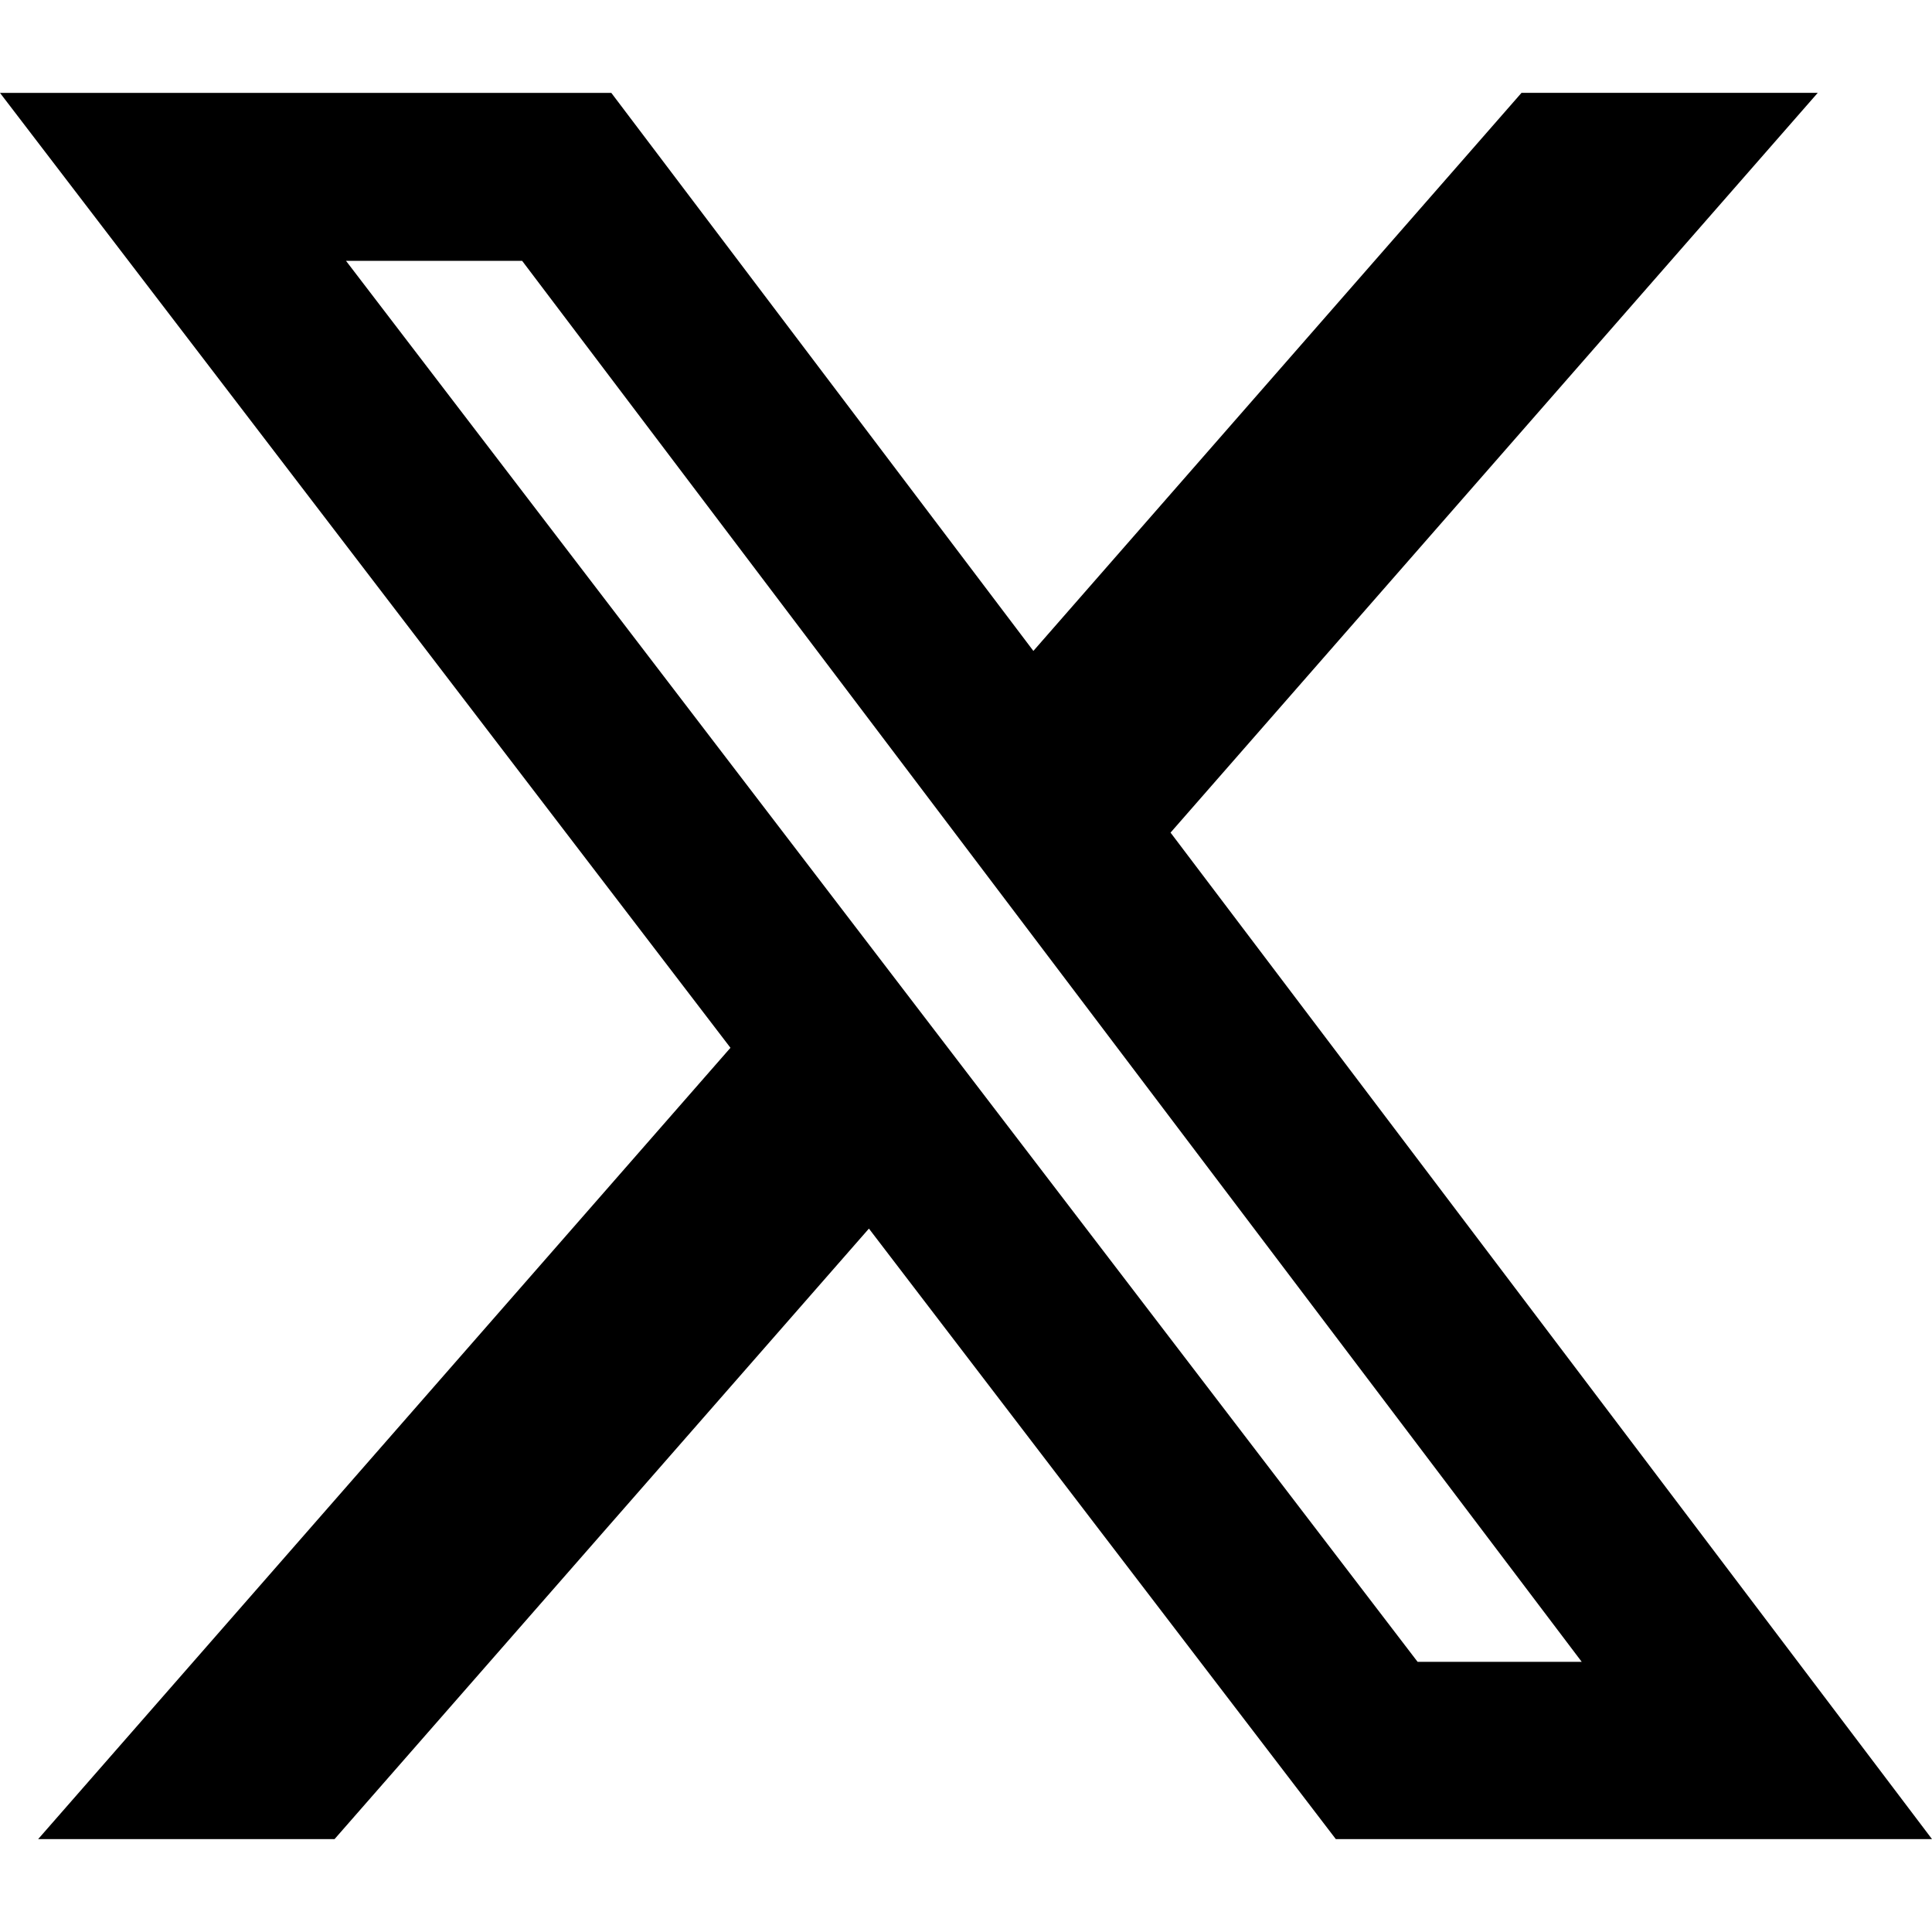
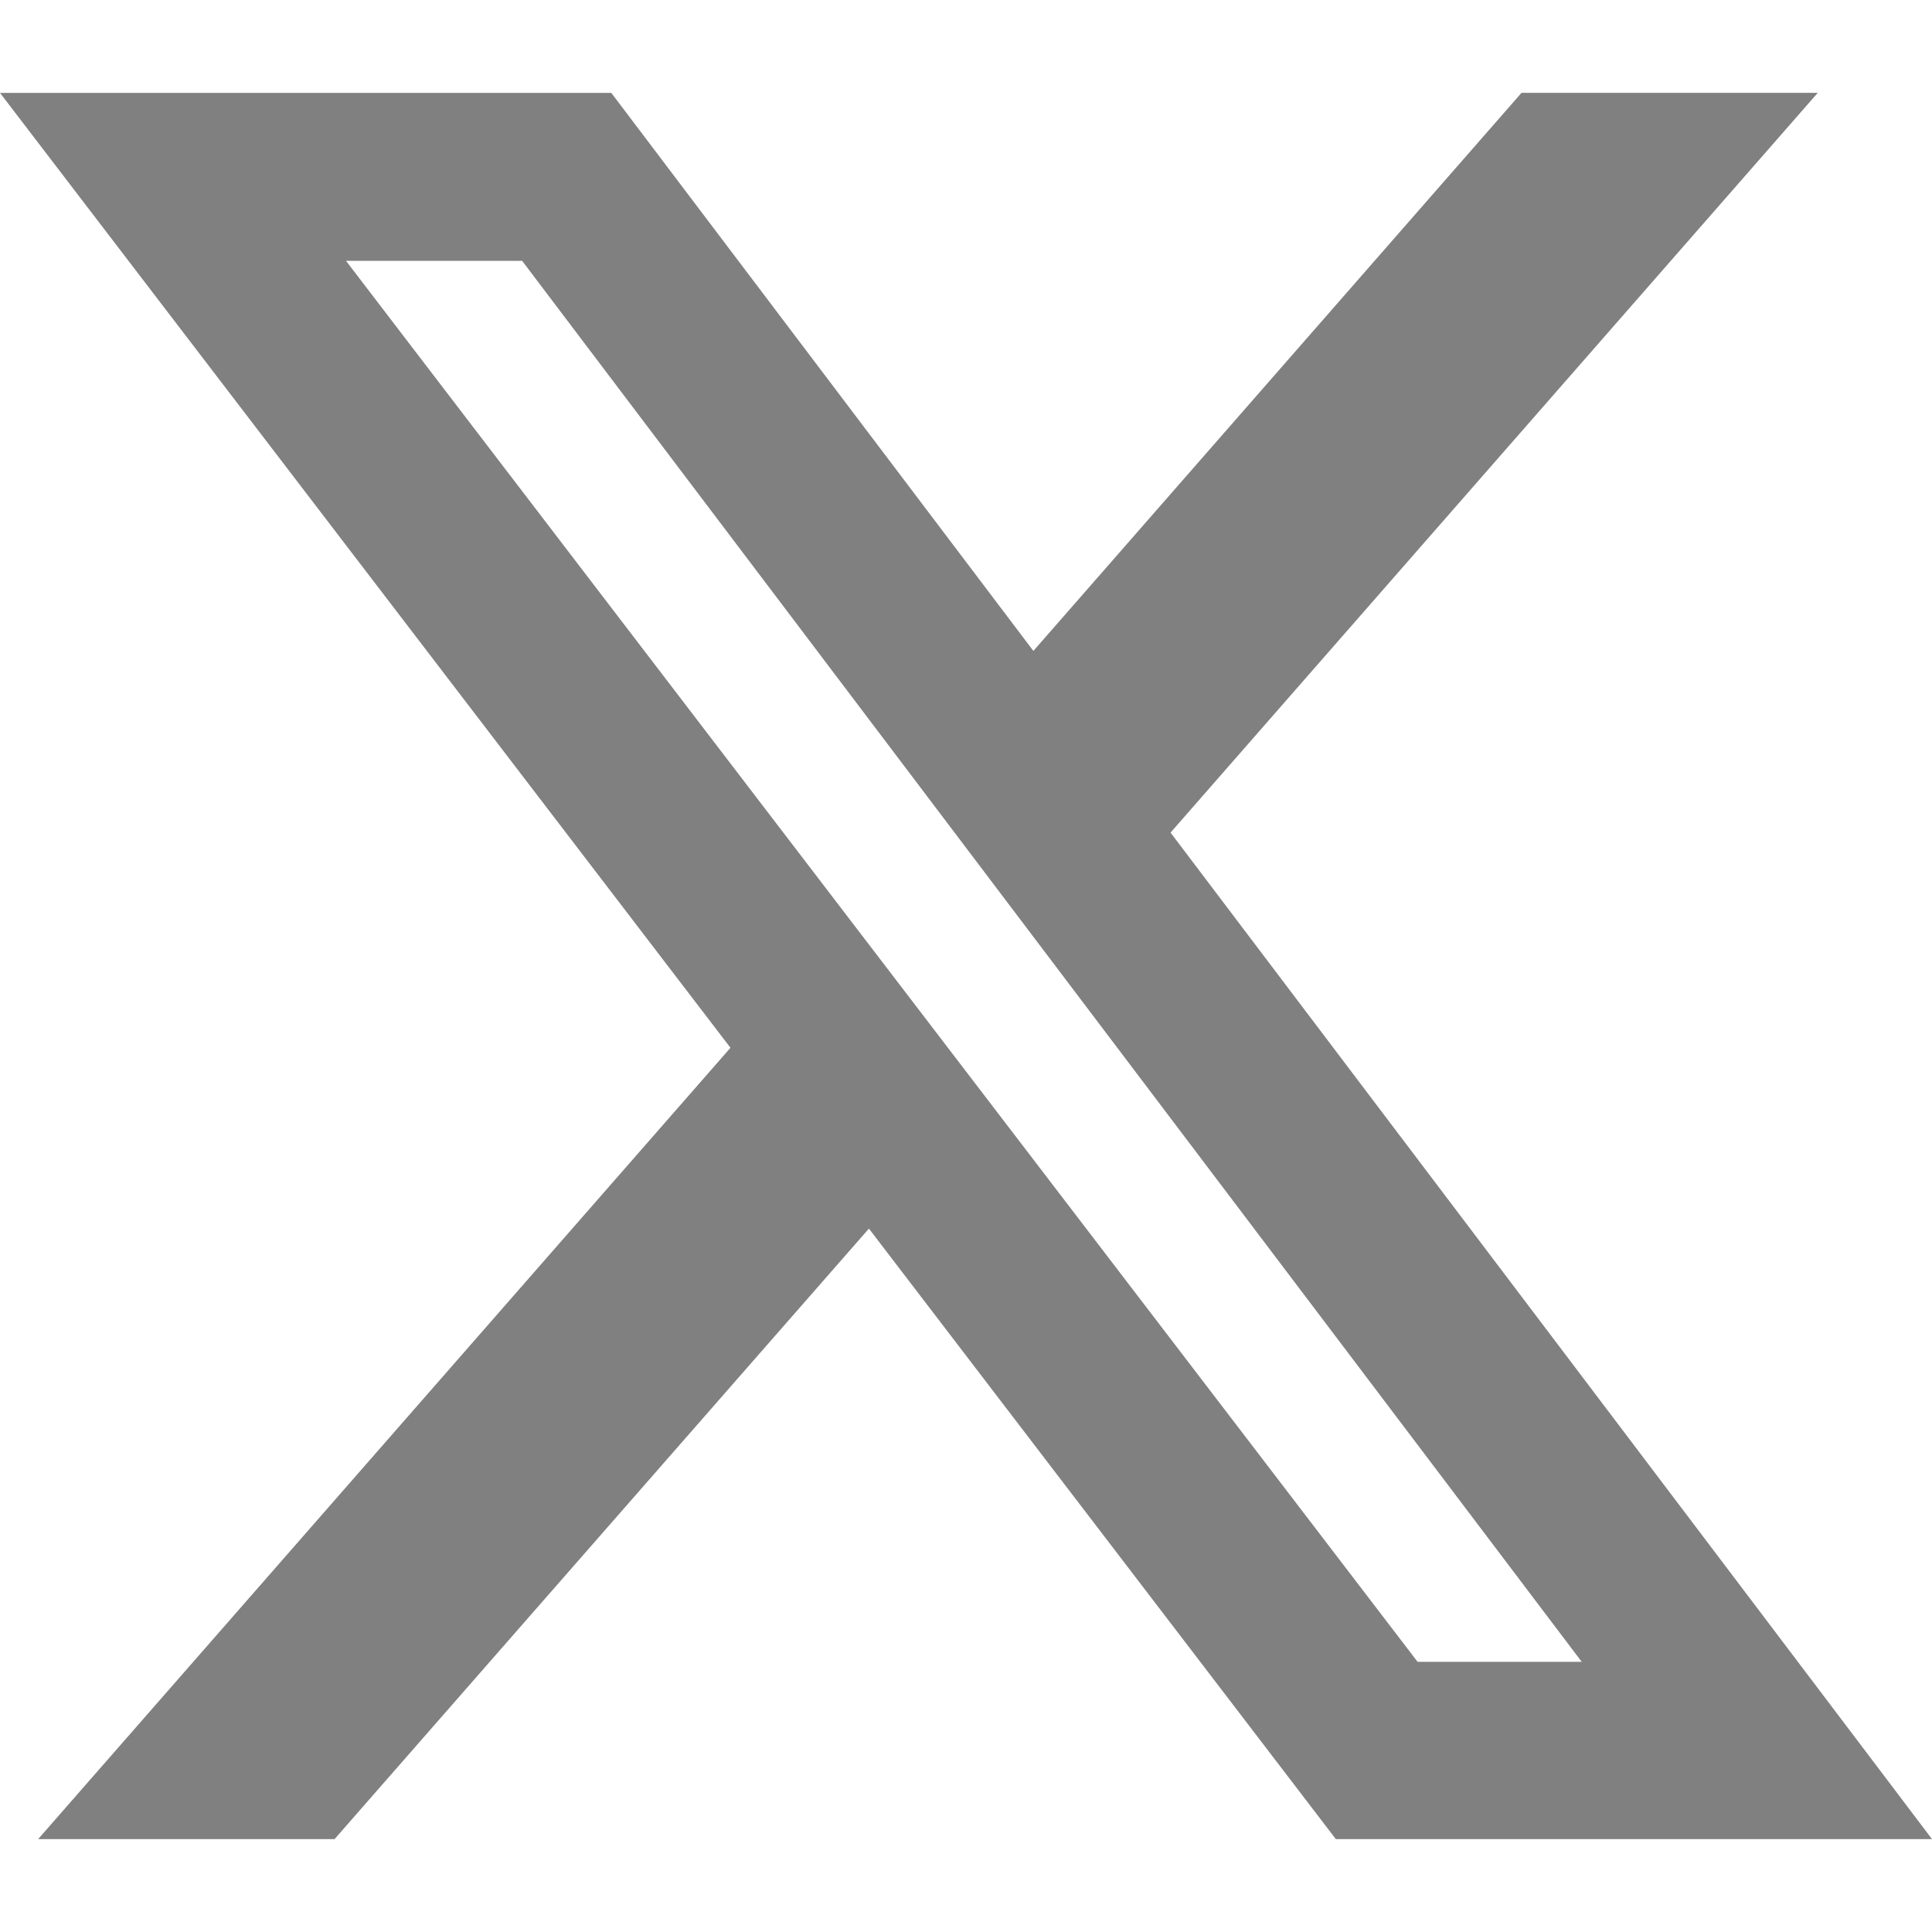
- <svg xmlns="http://www.w3.org/2000/svg" role="img" viewBox="0 0 24 24">
+ <svg xmlns="http://www.w3.org/2000/svg" fill="#808080" width="42" height="42" role="img" viewBox="0 0 24 24">
  <path d="M18.901 1.153h3.68l-8.04 9.19L24 22.846h-7.406l-5.8-7.584-6.638 7.584H.474l8.6-9.83L0 1.154h7.594l5.243 6.932ZM17.61 20.644h2.039L6.486 3.24H4.298Z" />
</svg>
